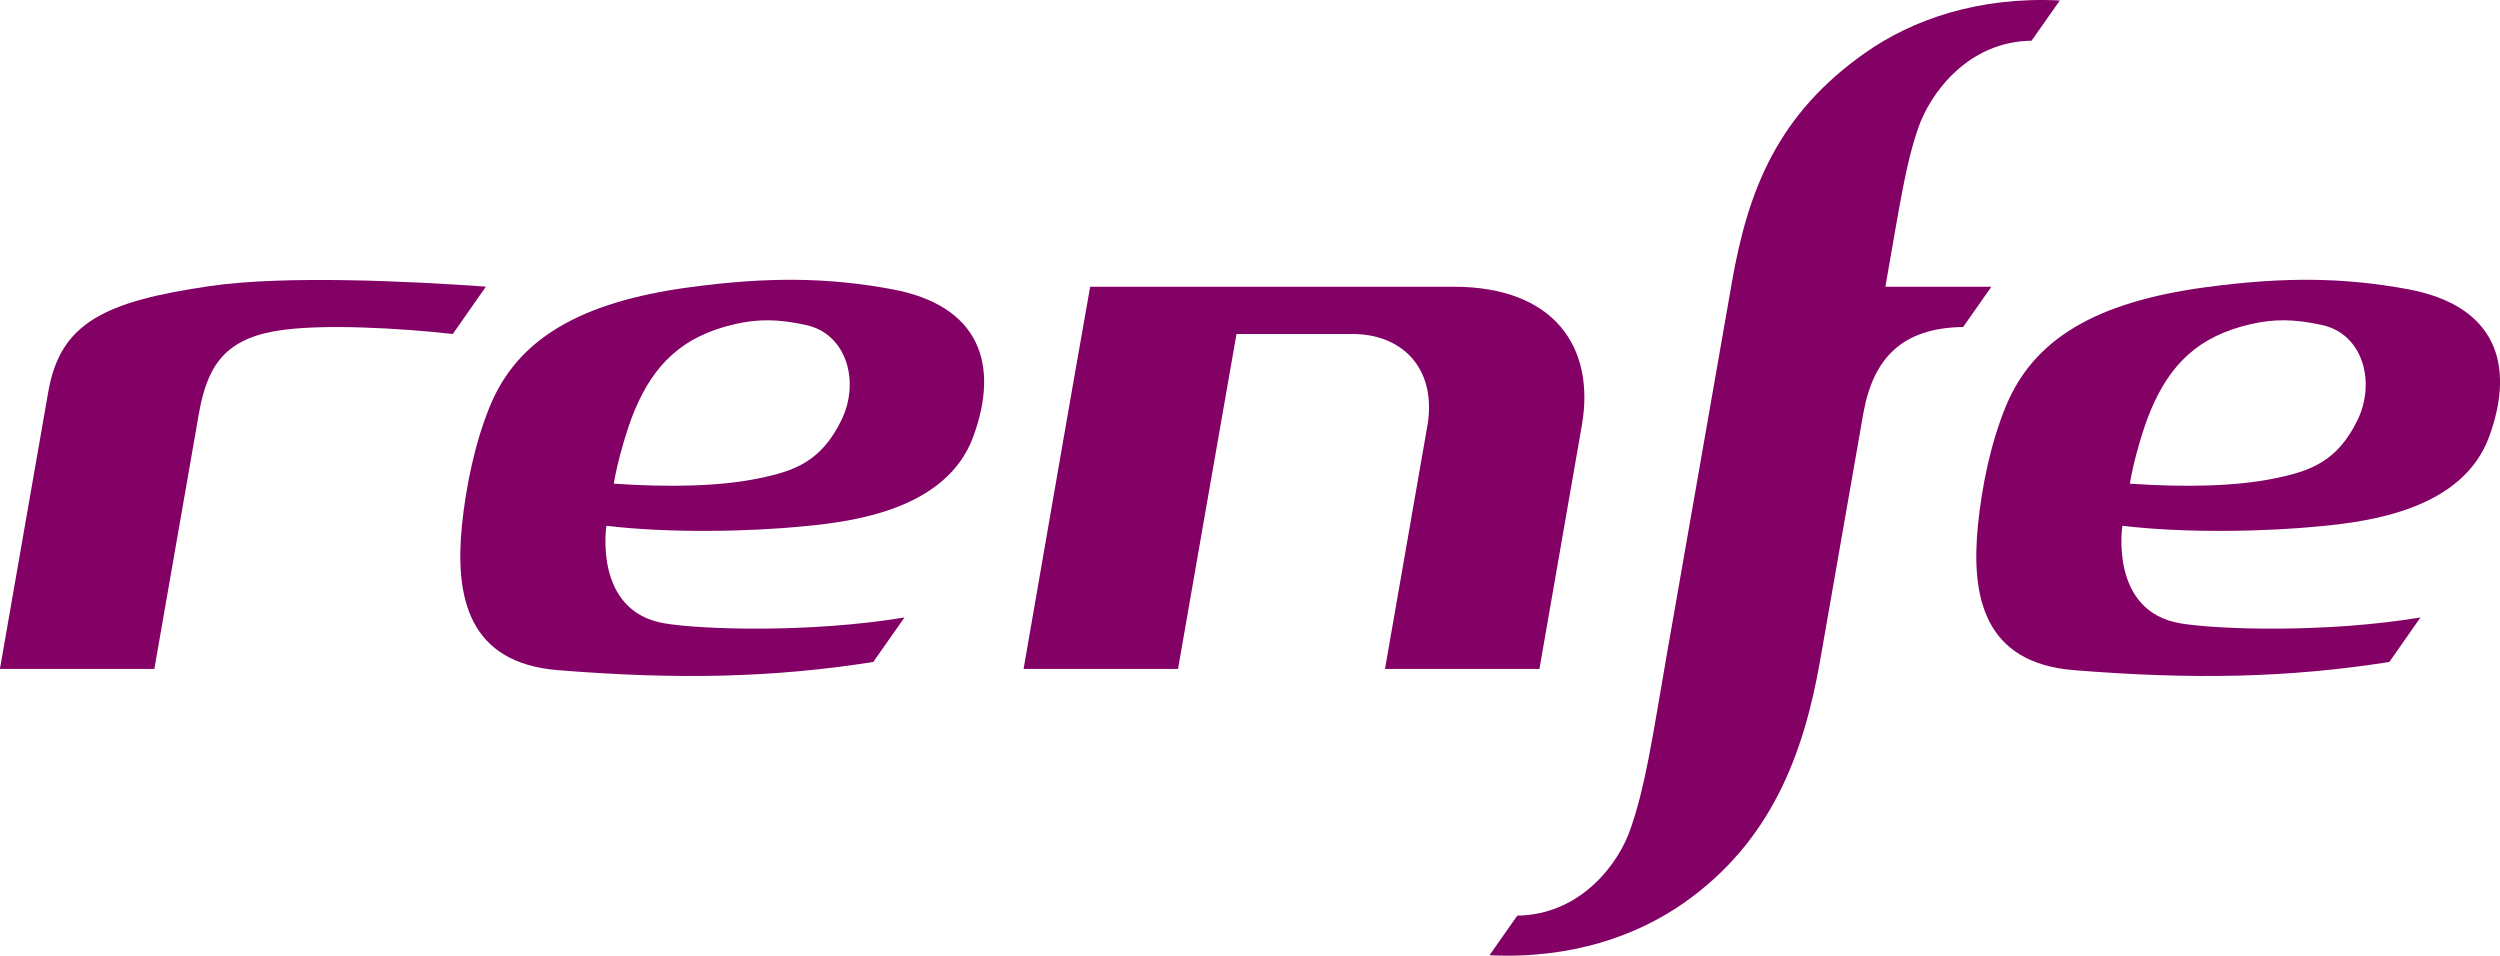
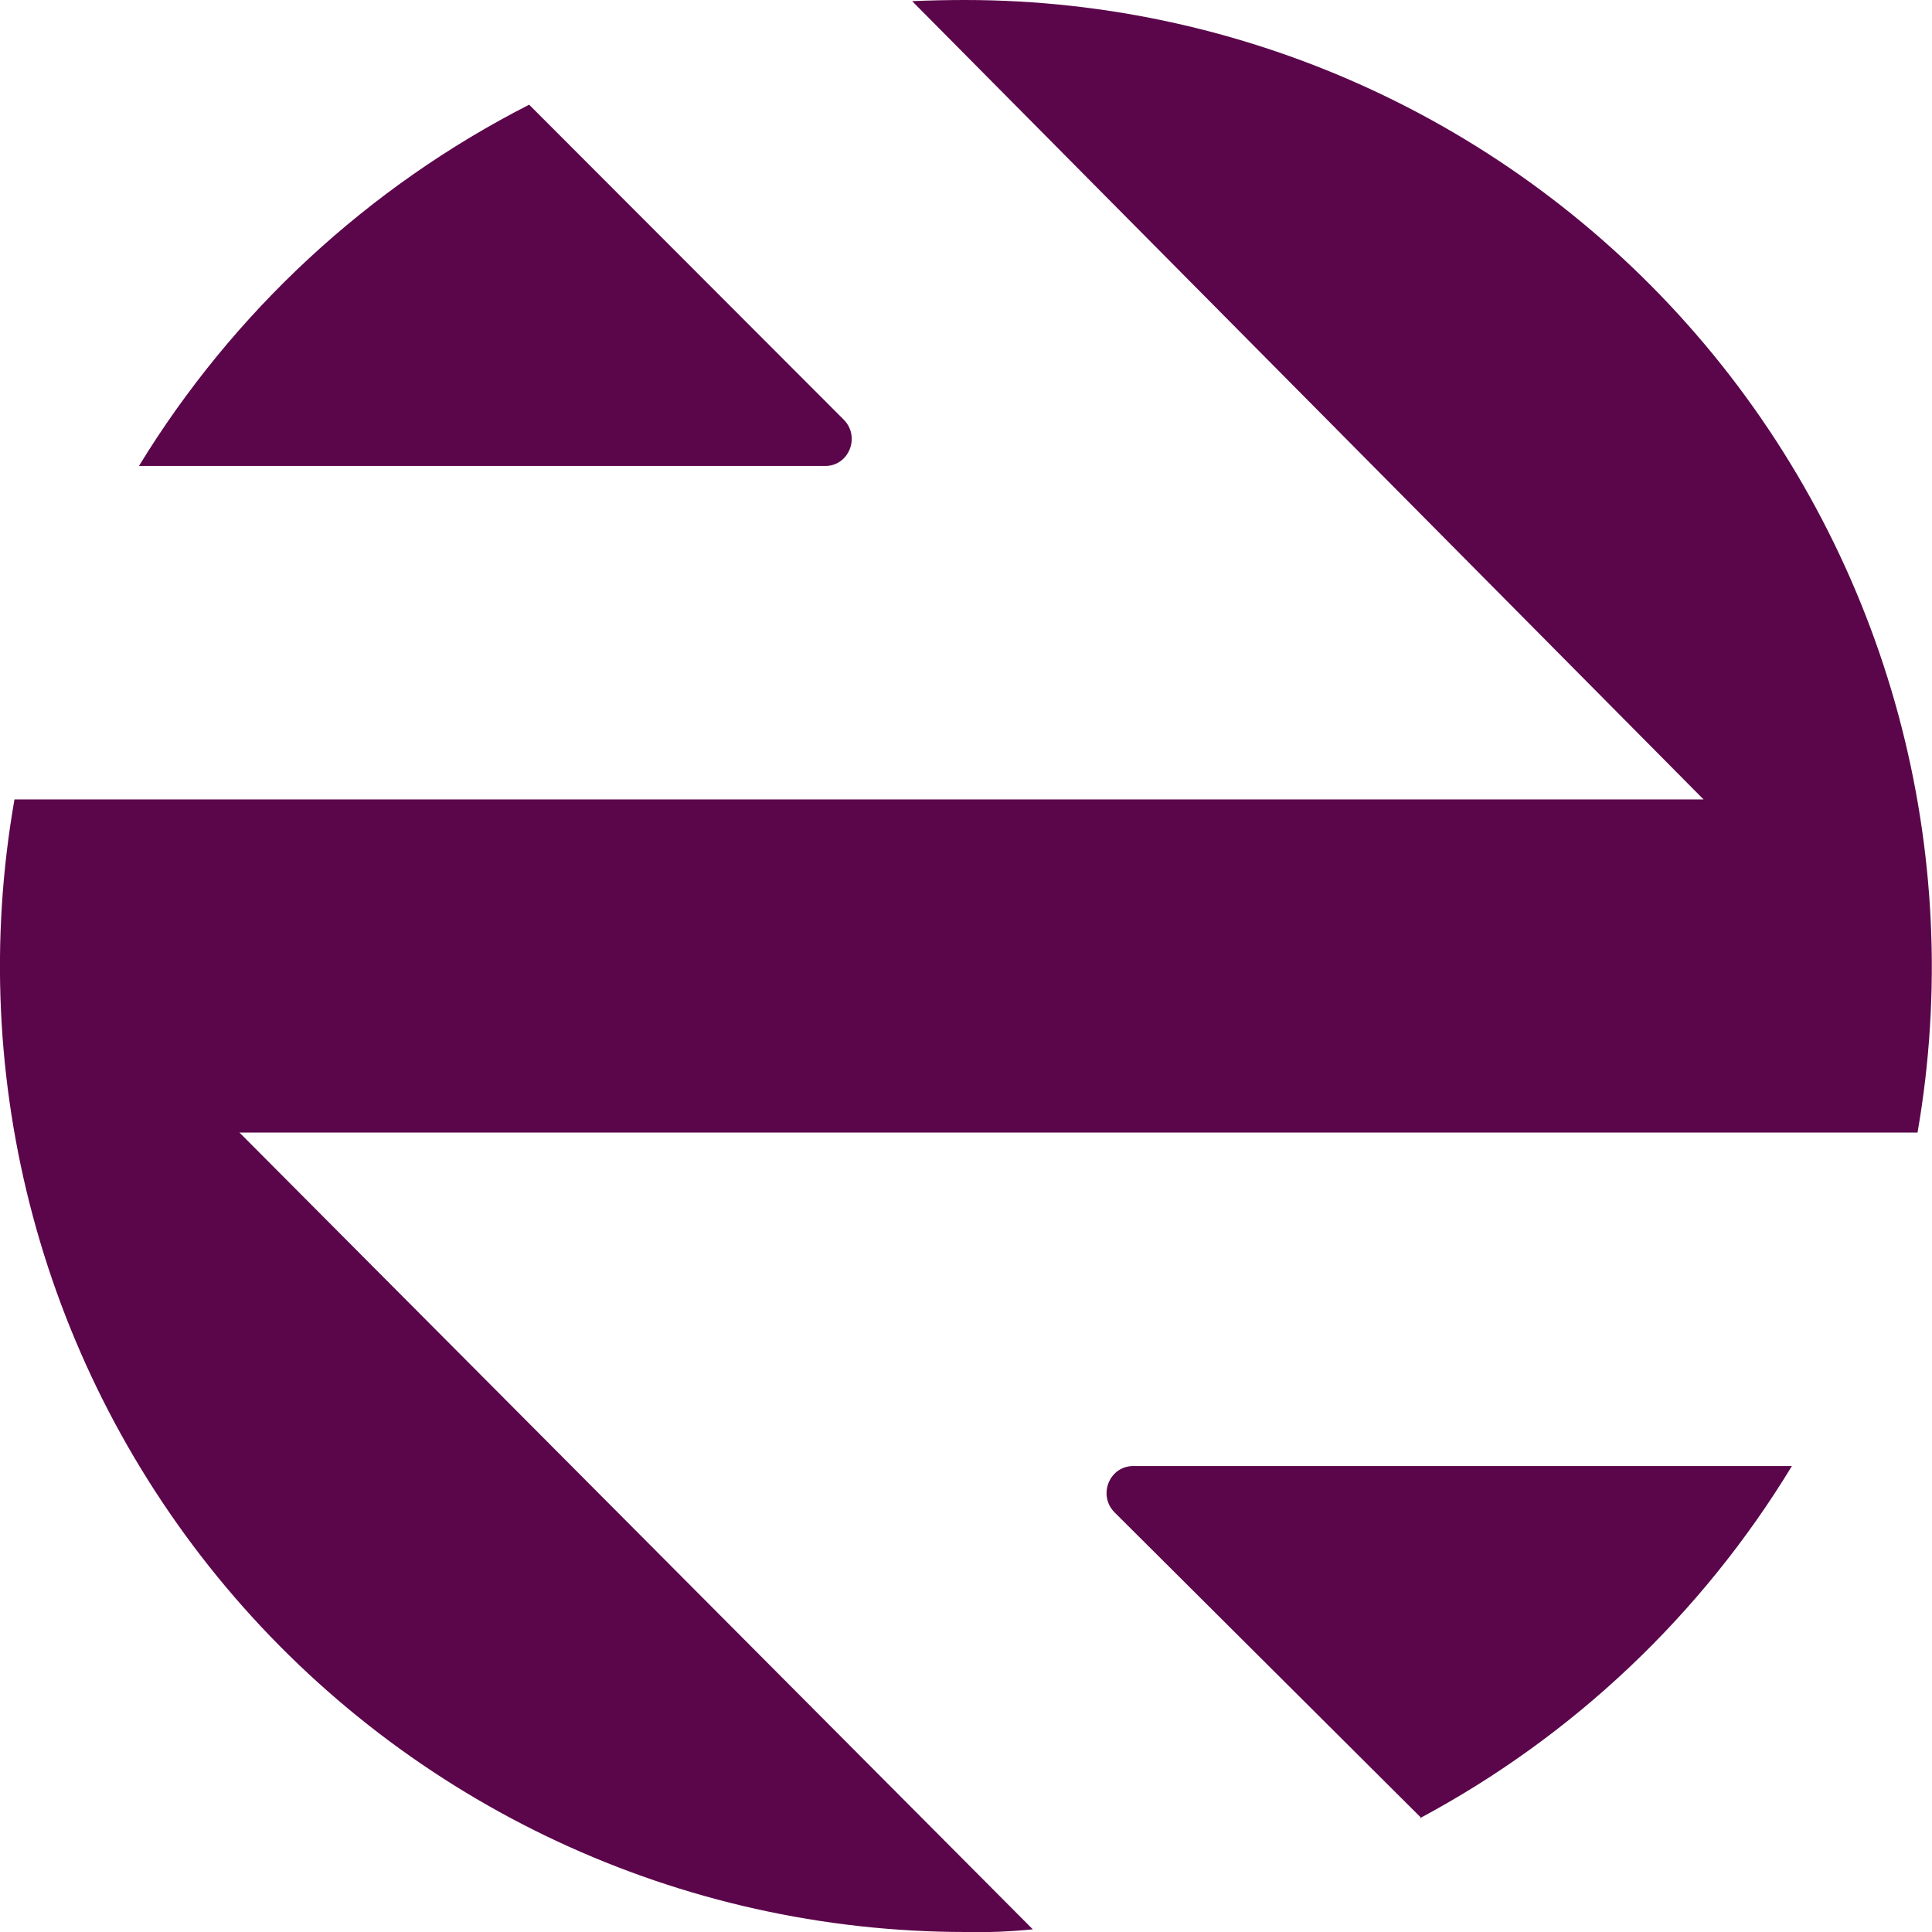
- <svg xmlns="http://www.w3.org/2000/svg" xmlns:xlink="http://www.w3.org/1999/xlink" width="400.1" height="152.9" version="1.1" viewBox="0 0 400.1 152.9" xml:space="preserve">
-   <style type="text/css">
- 	.st0{clip-path:url(#vlpa);fill:#830065;}
- </style>
-   <g transform="matrix(.1488 0 0 .1488 -8.704 -6.964)">
-     <defs>
-       <rect id="vlpb" x="58.5" y="46.7" width="2689" height="1028" />
-     </defs>
-     <clipPath id="vlpa">
-       <use width="100%" height="100%" xlink:href="#vlpb" />
-     </clipPath>
-     <path class="st0" d="m1622 355.2h-391c-20.6 115.9-54.7 314.2-71.6 411.1h166.1c12.7-72.9 47.5-272.8 62.9-360.3h124.6c52.3 0 89.9 35.3 81.2 95.8-8.3 47.9-28.4 163.3-46.1 264.5h166.1c11.8-68 34.8-199.8 45.6-261.9 14.8-84.2-29.7-149.2-137.8-149.2" clip-path="url(#vlpa)" />
-     <path class="st0" d="m773.5 717.3c-77.2-12.7-62.8-105-62.8-105 68.5 8.2 154.9 6.3 213.9 0.4 51.1-5 151.9-17.7 180.7-96.3 28.5-77.9 6.8-140.9-87.2-158.5-69.2-12.8-133.5-13.5-217.5-2.2-119.9 16.1-185.9 56.7-215.2 128-16.1 39.3-25.8 86-30.1 128.4-7.6 77.1 6.9 147.8 103.4 155.5 129.4 10.4 231.2 8.1 339-8.8l33.6-47.9c-102.3 17-218.9 12.9-257.8 6.4m-32.5-229c20.6-49 50.9-79.8 107.6-92.8 25.1-5.8 46.5-5.7 76.5 0.8 44.5 9.5 58.2 61.4 38.6 101.9-21.8 45.2-51 55.3-89.2 63.1-41.4 8.6-95.9 9.8-155.9 5.7 4.2-25.1 14.7-60.4 22.4-78.7" clip-path="url(#vlpa)" />
-     <path class="st0" d="m2404 717.3c-77.2-12.7-62.8-105-62.8-105 68.6 8.2 154.9 6.3 213.9 0.4 51.1-5 151.9-17.7 180.6-96.3 28.5-77.9 6.9-140.9-87.1-158.5-69.3-12.8-133.6-13.5-217.6-2.2-119.9 16.1-185.7 56.7-215.1 128-16.2 39.3-25.9 86-30.1 128.4-7.6 77.1 6.9 147.8 103.4 155.5 129.3 10.4 231.1 8.1 339.1-8.8l33.5-47.9c-102.3 17-218.8 12.9-257.8 6.4m-32.4-229c20.5-49 50.8-79.8 107.4-92.8 25.1-5.8 46.6-5.7 76.6 0.8 44.5 9.5 58.1 61.4 38.7 101.9-21.9 45.2-51 55.3-89.2 63.1-41.4 8.6-95.9 9.8-155.9 5.7 4.1-25.1 14.6-60.4 22.4-78.7" clip-path="url(#vlpa)" />
-     <path class="st0" d="m272.3 492.2c8.8-50.2 26.6-79.2 81.1-89.1 48.8-8.9 139.1-3 192.1 2.9l35.6-50.9c-80.3-5.8-215.9-12.4-296.3-0.7-114.6 16.6-161.3 40-174.3 113.3-7.7 43.9-42.3 242.3-52.1 298.6h166.1c11.4-65.4 39.7-227.7 47.8-274.1" clip-path="url(#vlpa)" />
-     <path class="st0" d="m2065 103.3c-94.4 66.2-126.4 147.4-143.8 247.2l-70.4 402.7c-15.8 91.6-22.8 139.4-38.4 184.4-12.5 37.7-53.6 93.1-122 94l-29.9 42.6c88.3 4.3 158.9-21.2 208.8-56.1 94.4-66.1 129.2-160.7 146.7-260.3 1.2-6.8 31.9-183.1 46.6-266.6 10.7-59.3 41.8-91.8 107.3-92.7l30.4-43.3h-114c16.2-92.4 22-132.3 35.3-170.7 13-37.7 53.7-93.1 121.9-93.9l30.4-43.3c-88.5-4.4-159 21.1-208.9 56" clip-path="url(#vlpa)" />
-   </g>
+ <svg xmlns="http://www.w3.org/2000/svg" fill="none" viewBox="0 0 50.75 50.75">
+   <path fill="#5b064b" d="M25.36 0q-.7 0-1.4.03L44.75 21H.38a25.37 25.37 0 0 0 24.98 29.75q.89.02 1.77-.07L6.29 29.75h44.08A25.4 25.4 0 0 0 25.36 0" />
+   <path fill="#5b064b" d="M13.9 2.75a25.7 25.7 0 0 0-10.25 9.49h18.03c.62 0 .93-.77.48-1.22zm23.4 45.01a25.5 25.5 0 0 0 9.77-9.25h-17.3c-.63 0-.94.77-.49 1.22l8.06 8.03z" />
</svg>
